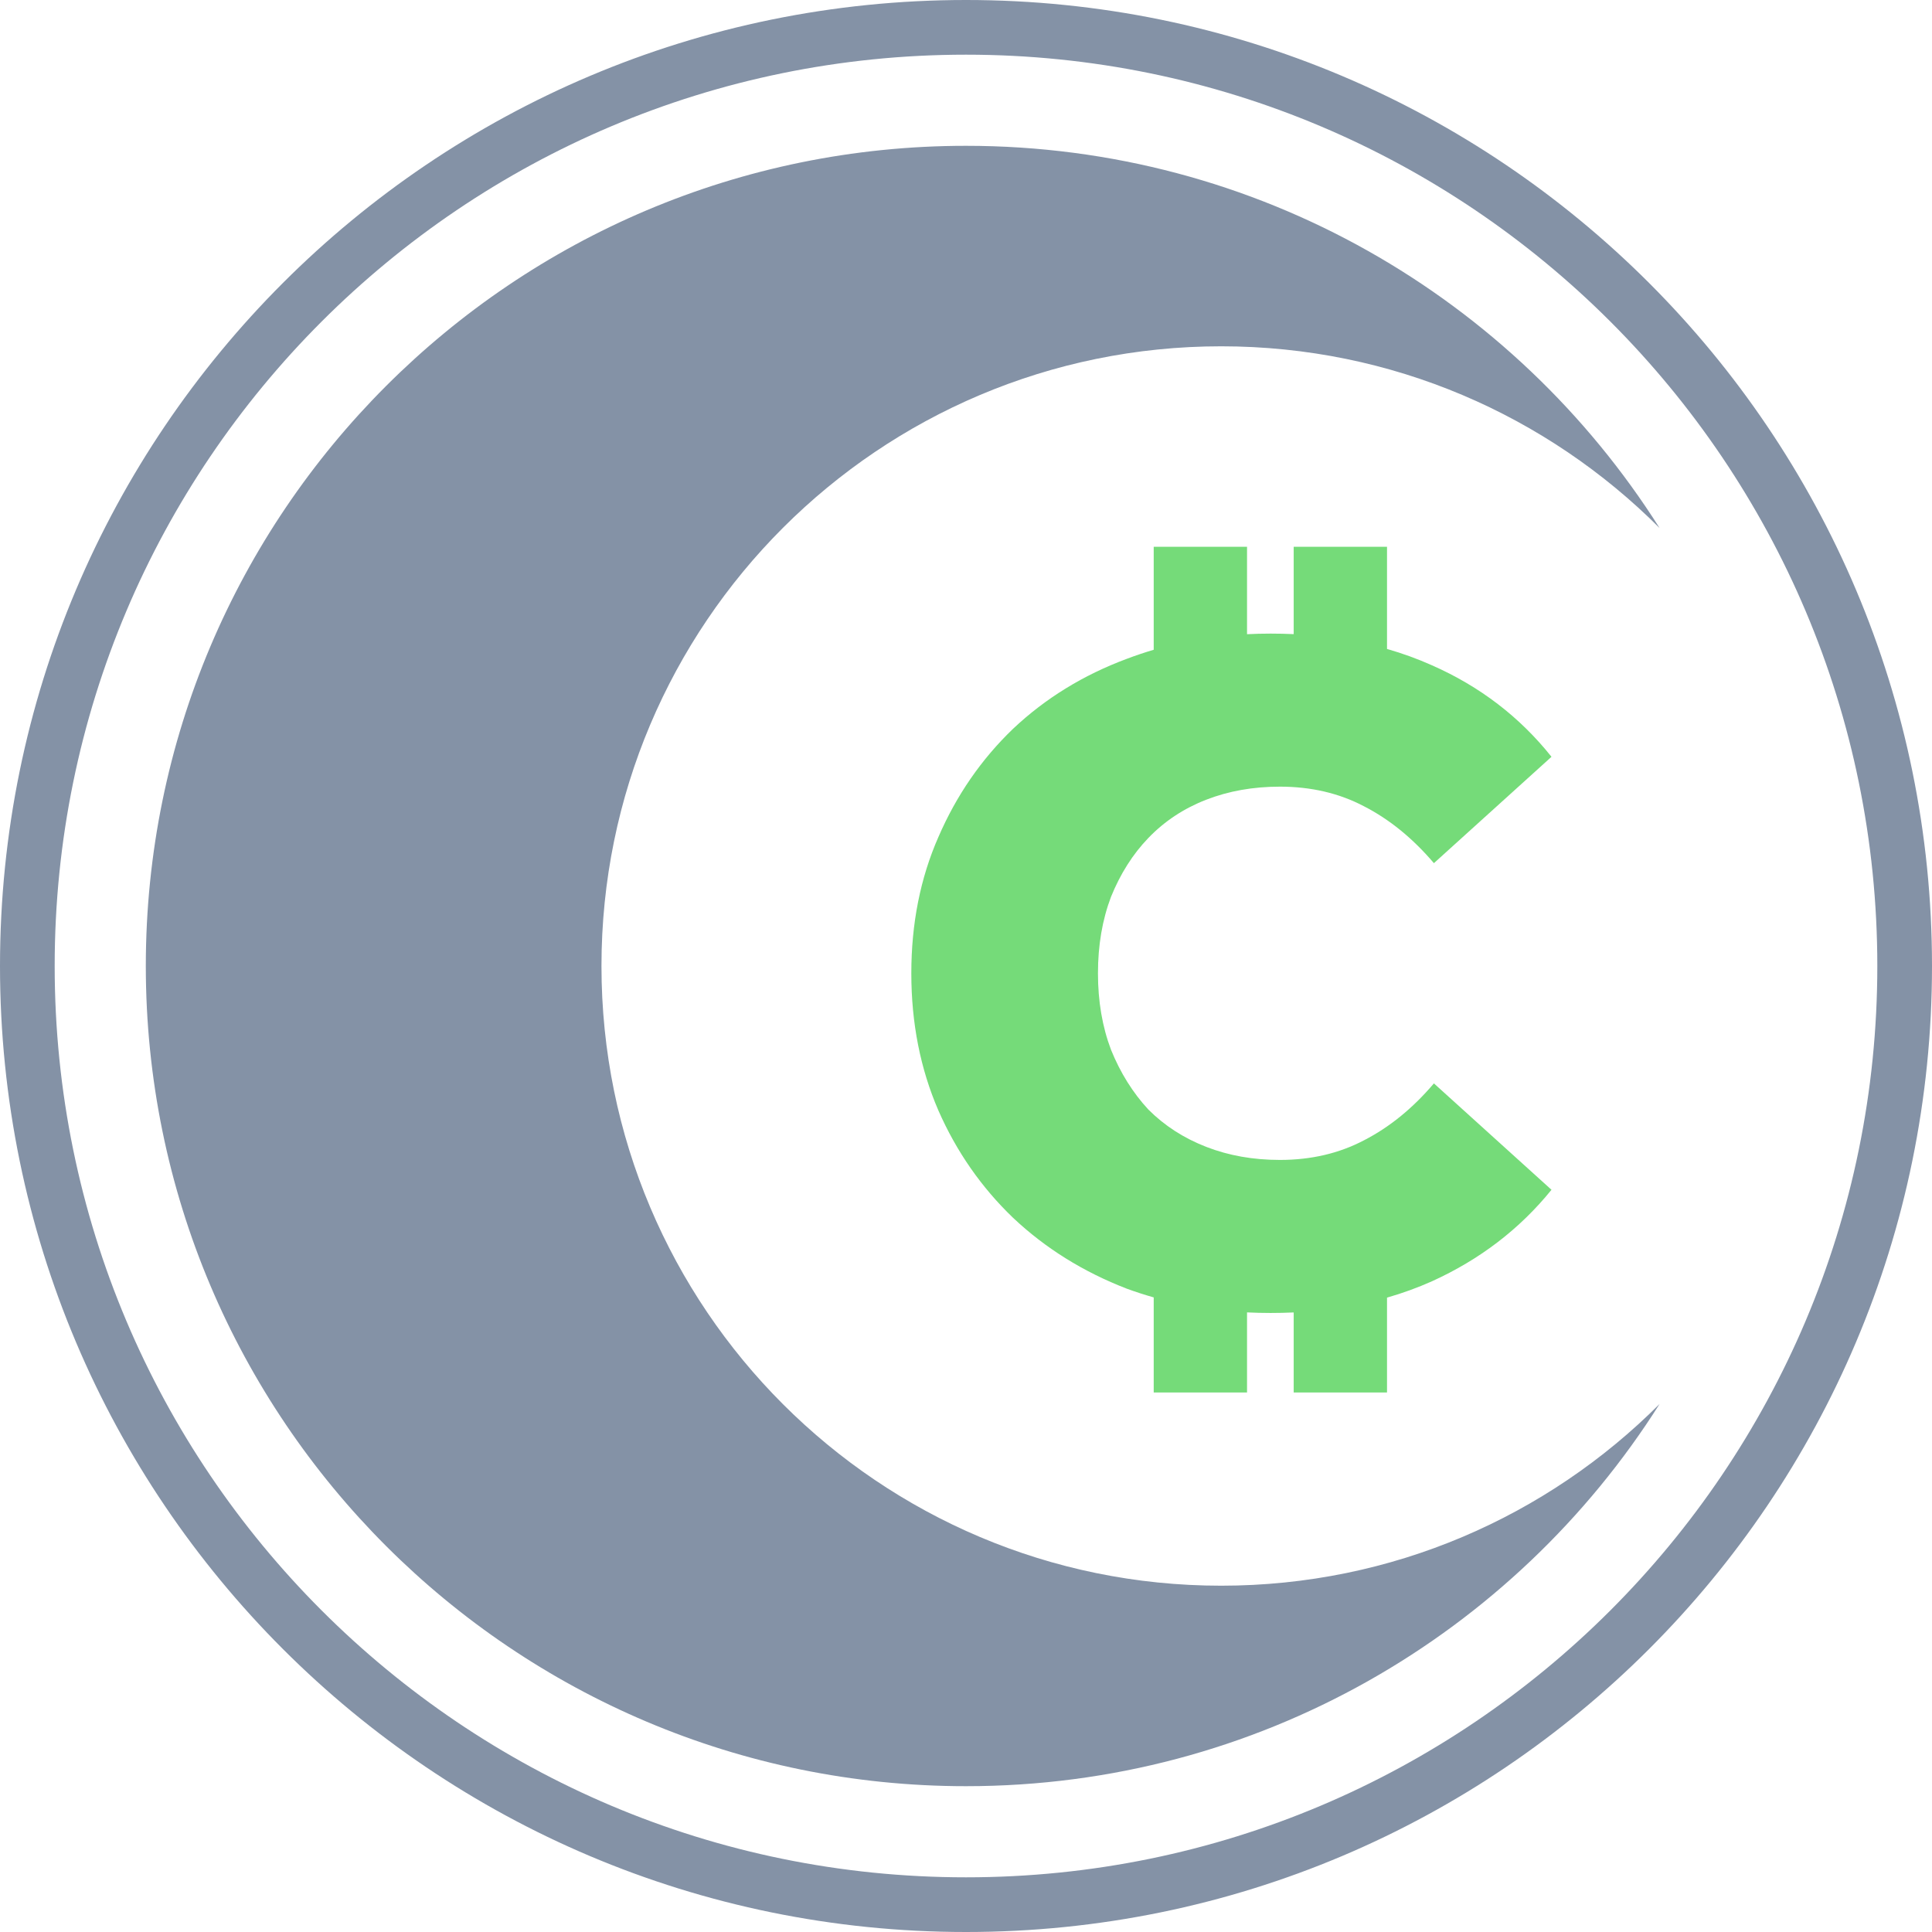
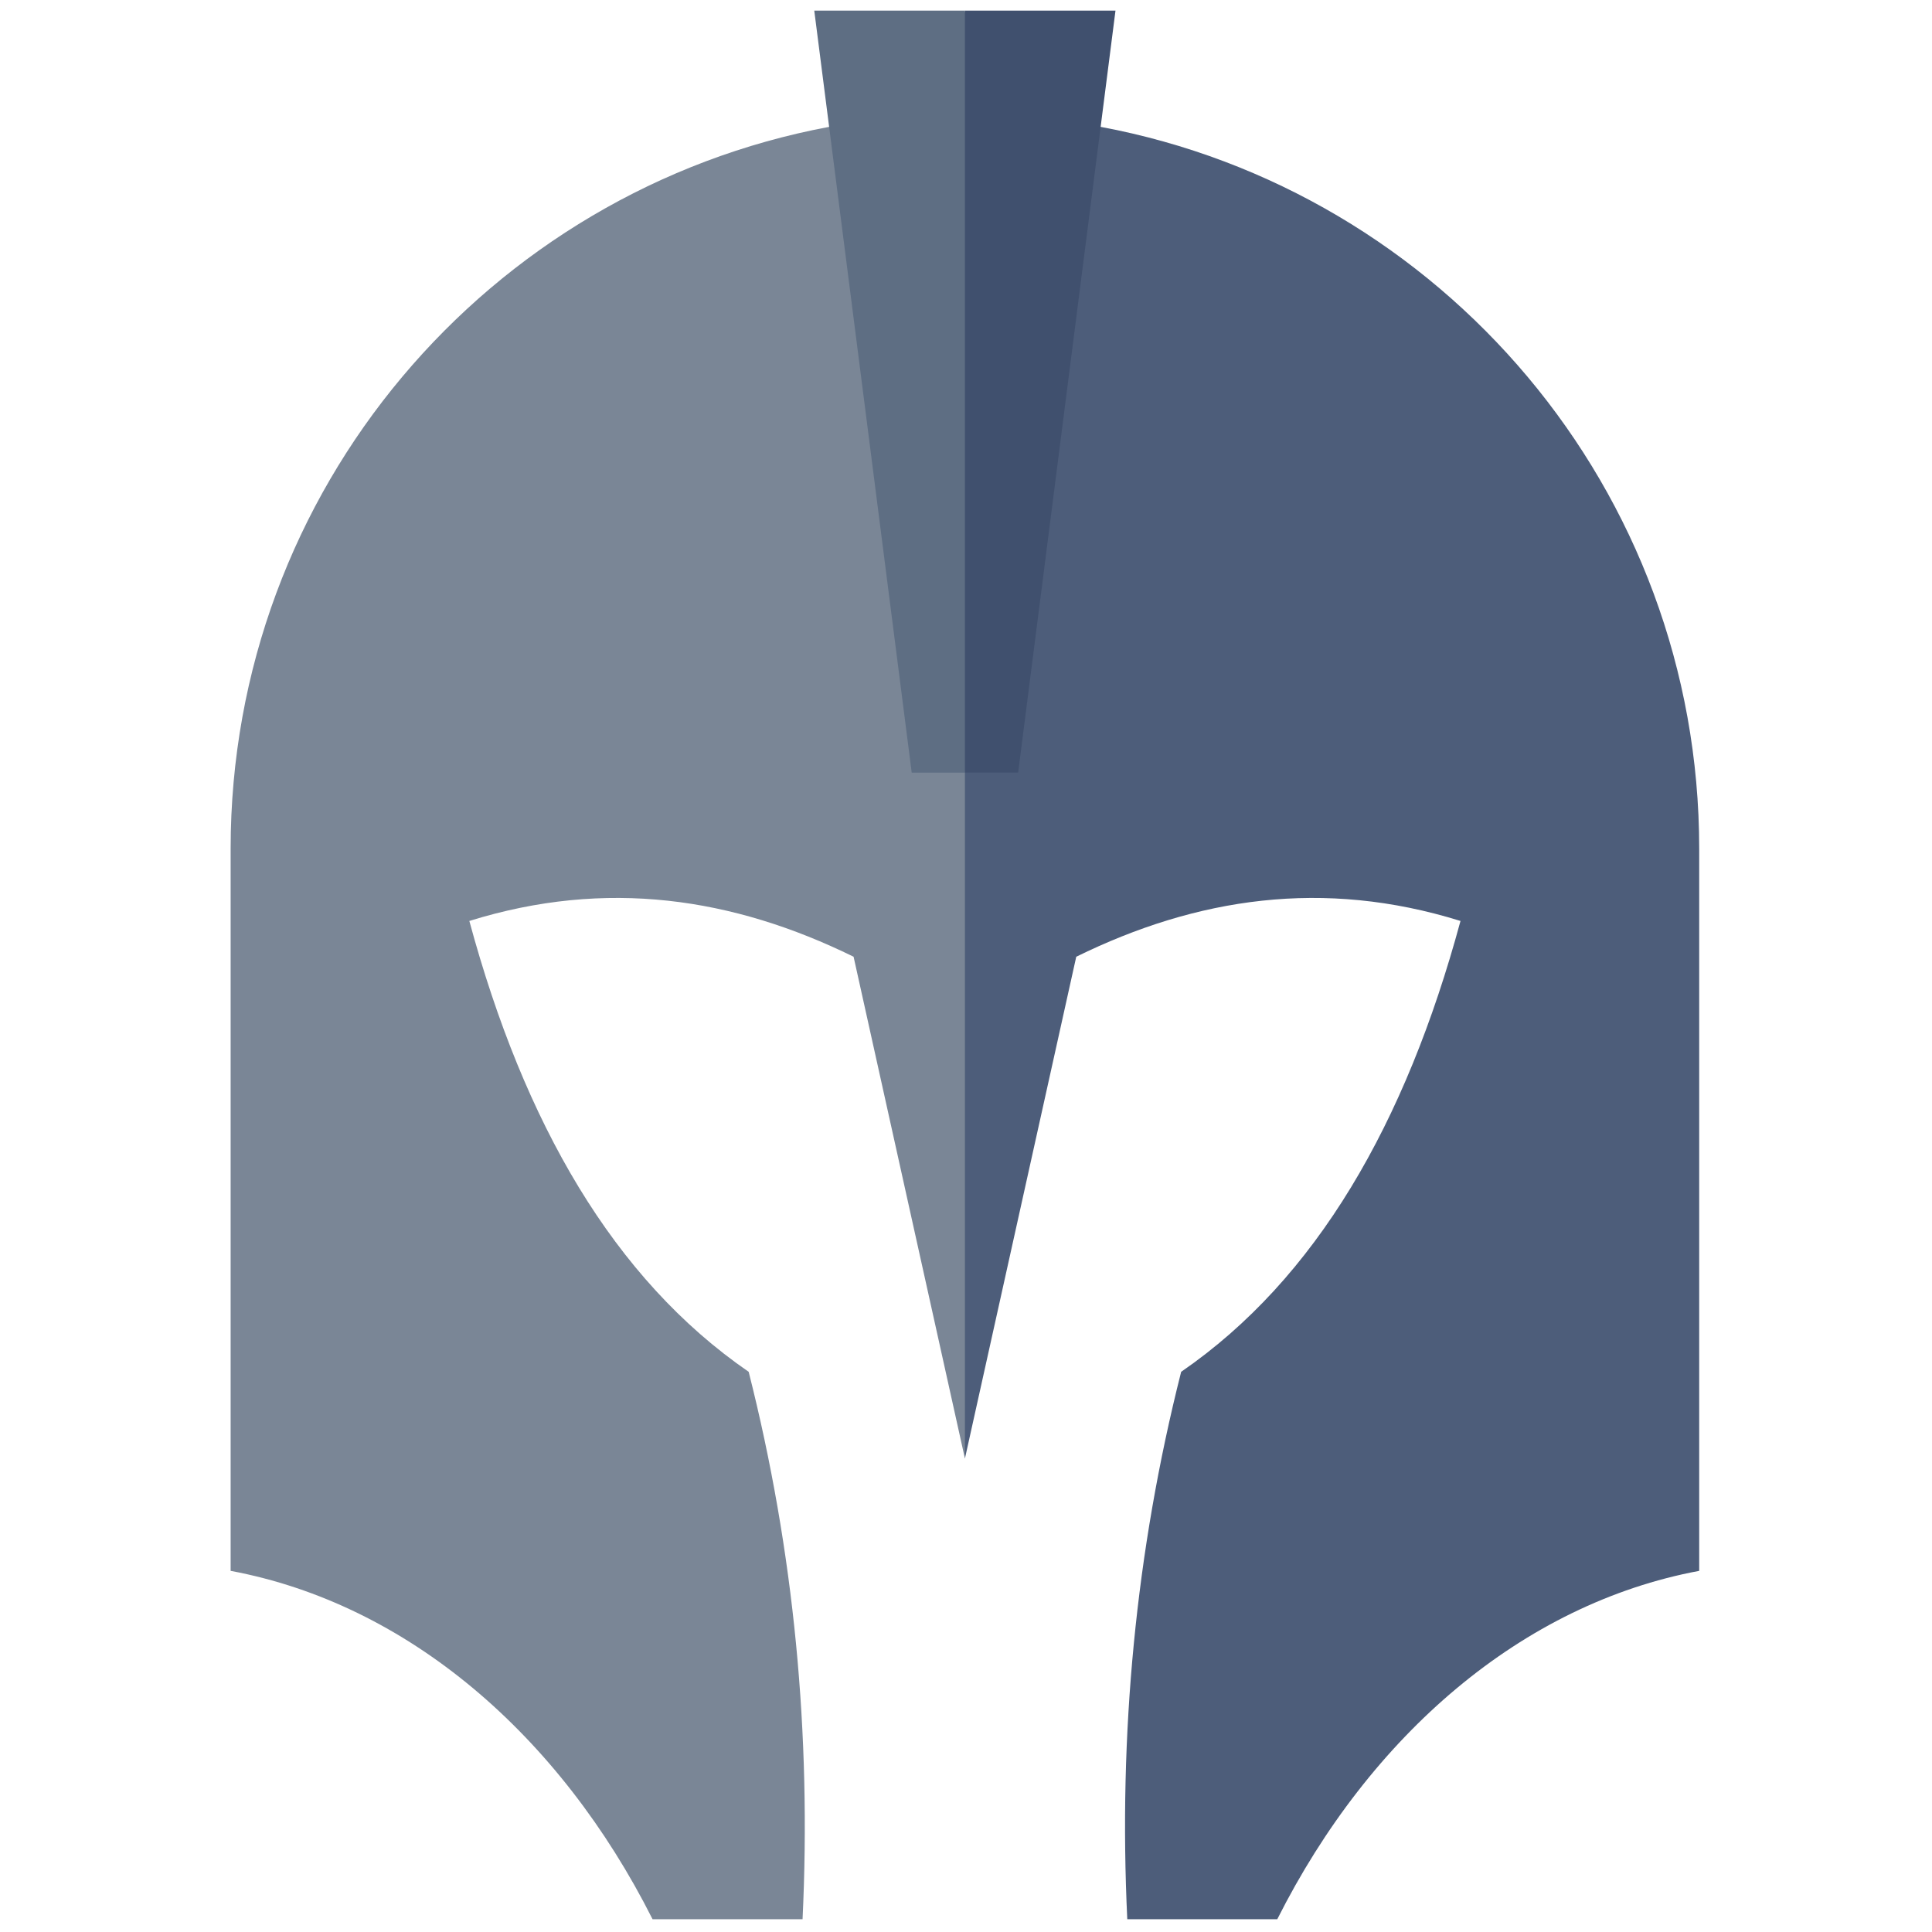
- <svg xmlns="http://www.w3.org/2000/svg" width="106" height="106" viewBox="0 0 106 106" fill="none">
-   <circle cx="53" cy="53" r="51.5" stroke="#8492a6" stroke-width="3" />
-   <path fill-rule="evenodd" clip-rule="evenodd" d="M91.054 28.971C84.901 22.811 76.395 19 67 19C48.222 19 33 34.222 33 53C33 71.778 48.222 87 67 87C76.395 87 84.901 83.189 91.054 77.029C83.08 89.632 69.017 98 53 98C28.147 98 8 77.853 8 53C8 28.147 28.147 8 53 8C69.017 8 83.08 16.368 91.054 28.971Z" fill="#8492a6" />
-   <path fill-rule="evenodd" clip-rule="evenodd" d="M63.299 30H68.419V34.796C68.845 34.774 69.276 34.763 69.712 34.763C70.14 34.763 70.563 34.773 70.979 34.792V30H76.099V35.605C76.956 35.851 77.779 36.15 78.57 36.504C81.198 37.664 83.382 39.337 85.123 41.522L78.672 47.358C77.511 45.993 76.231 44.952 74.832 44.235C73.467 43.518 71.931 43.16 70.224 43.16C68.756 43.16 67.408 43.399 66.179 43.877C64.95 44.355 63.892 45.054 63.005 45.976C62.151 46.863 61.469 47.939 60.957 49.202C60.479 50.465 60.24 51.864 60.24 53.4C60.24 54.936 60.479 56.335 60.957 57.598C61.469 58.861 62.151 59.953 63.005 60.875C63.892 61.763 64.95 62.445 66.179 62.923C67.408 63.401 68.756 63.64 70.224 63.64C71.931 63.64 73.467 63.282 74.832 62.565C76.231 61.848 77.511 60.807 78.672 59.441L85.123 65.278C83.382 67.429 81.198 69.101 78.57 70.296C77.779 70.65 76.956 70.949 76.099 71.195V76.4H70.979V72.008C70.563 72.027 70.14 72.037 69.712 72.037C69.276 72.037 68.845 72.026 68.419 72.005V76.4H63.299L63.299 71.183C62.8 71.041 62.31 70.882 61.827 70.706C59.438 69.784 57.356 68.487 55.581 66.814C53.84 65.142 52.475 63.179 51.485 60.926C50.495 58.639 50 56.131 50 53.4C50 50.669 50.495 48.178 51.485 45.925C52.475 43.638 53.84 41.658 55.581 39.986C57.356 38.313 59.438 37.033 61.827 36.145C62.31 35.962 62.8 35.797 63.299 35.65V30Z" fill="#53D258" fill-opacity="0.8" />
+ <svg xmlns="http://www.w3.org/2000/svg" version="1.1" width="256" height="256" viewBox="0 0 256 256" xml:space="preserve">
+   <defs>
+ </defs>
+   <g style="stroke: none; stroke-width: 0; stroke-dasharray: none; stroke-linecap: butt; stroke-linejoin: miter; stroke-miterlimit: 10; fill: none; fill-rule: nonzero; opacity: 1;" transform="translate(1.406593 1.406593) scale(2.81 2.81)">
+     <path d="M 39.75 44.614 L 45 68.277 c 2.155 -23.047 2.839 -44.649 0 -62.795 h -6.404 C 22.533 8.486 10.375 22.581 10.375 39.516 v 34.057 C 18.715 75.13 25.887 81.301 30.271 90 h 7.073 c 0.415 -8.719 -0.392 -17.327 -2.541 -25.813 c -6.376 -4.388 -10.588 -11.718 -13.172 -21.26 C 28.096 40.914 34.078 41.83 39.75 44.614 z" style="stroke: none; stroke-width: 1; stroke-dasharray: none; stroke-linecap: butt; stroke-linejoin: miter; stroke-miterlimit: 10; fill: rgb(122,134,150); fill-rule: nonzero; opacity: 1;" transform=" matrix(1 0 0 1 0 0) " stroke-linecap="round" />
+     <path d="M 50.25 44.614 L 45 68.277 V 5.482 h 6.404 c 16.064 3.004 28.221 17.099 28.221 34.034 v 34.057 C 71.285 75.13 64.113 81.301 59.729 90 h -7.073 c -0.415 -8.719 0.392 -17.327 2.541 -25.813 c 6.376 -4.388 10.588 -11.718 13.172 -21.26 C 61.904 40.914 55.922 41.83 50.25 44.614 z" style="stroke: none; stroke-width: 1; stroke-dasharray: none; stroke-linecap: butt; stroke-linejoin: miter; stroke-miterlimit: 10; fill: rgb(77,93,122); fill-rule: nonzero; opacity: 1;" transform=" matrix(1 0 0 1 0 0) " stroke-linecap="round" />
+     <path d="M 45 0 h -7.104 l 4.595 35.933 H 45 C 46.707 23.406 46.827 11.39 45 0 z" style="stroke: none; stroke-width: 1; stroke-dasharray: none; stroke-linecap: butt; stroke-linejoin: miter; stroke-miterlimit: 10; fill: rgb(94,110,131); fill-rule: nonzero; opacity: 1;" transform=" matrix(1 0 0 1 0 0) " stroke-linecap="round" />
+     <polygon points="45,0 52.1,0 47.51,35.93 45,35.93 " style="stroke: none; stroke-width: 1; stroke-dasharray: none; stroke-linecap: butt; stroke-linejoin: miter; stroke-miterlimit: 10; fill: rgb(64,80,110); fill-rule: nonzero; opacity: 1;" transform="  matrix(1 0 0 1 0 0) " />
+   </g>
</svg>
